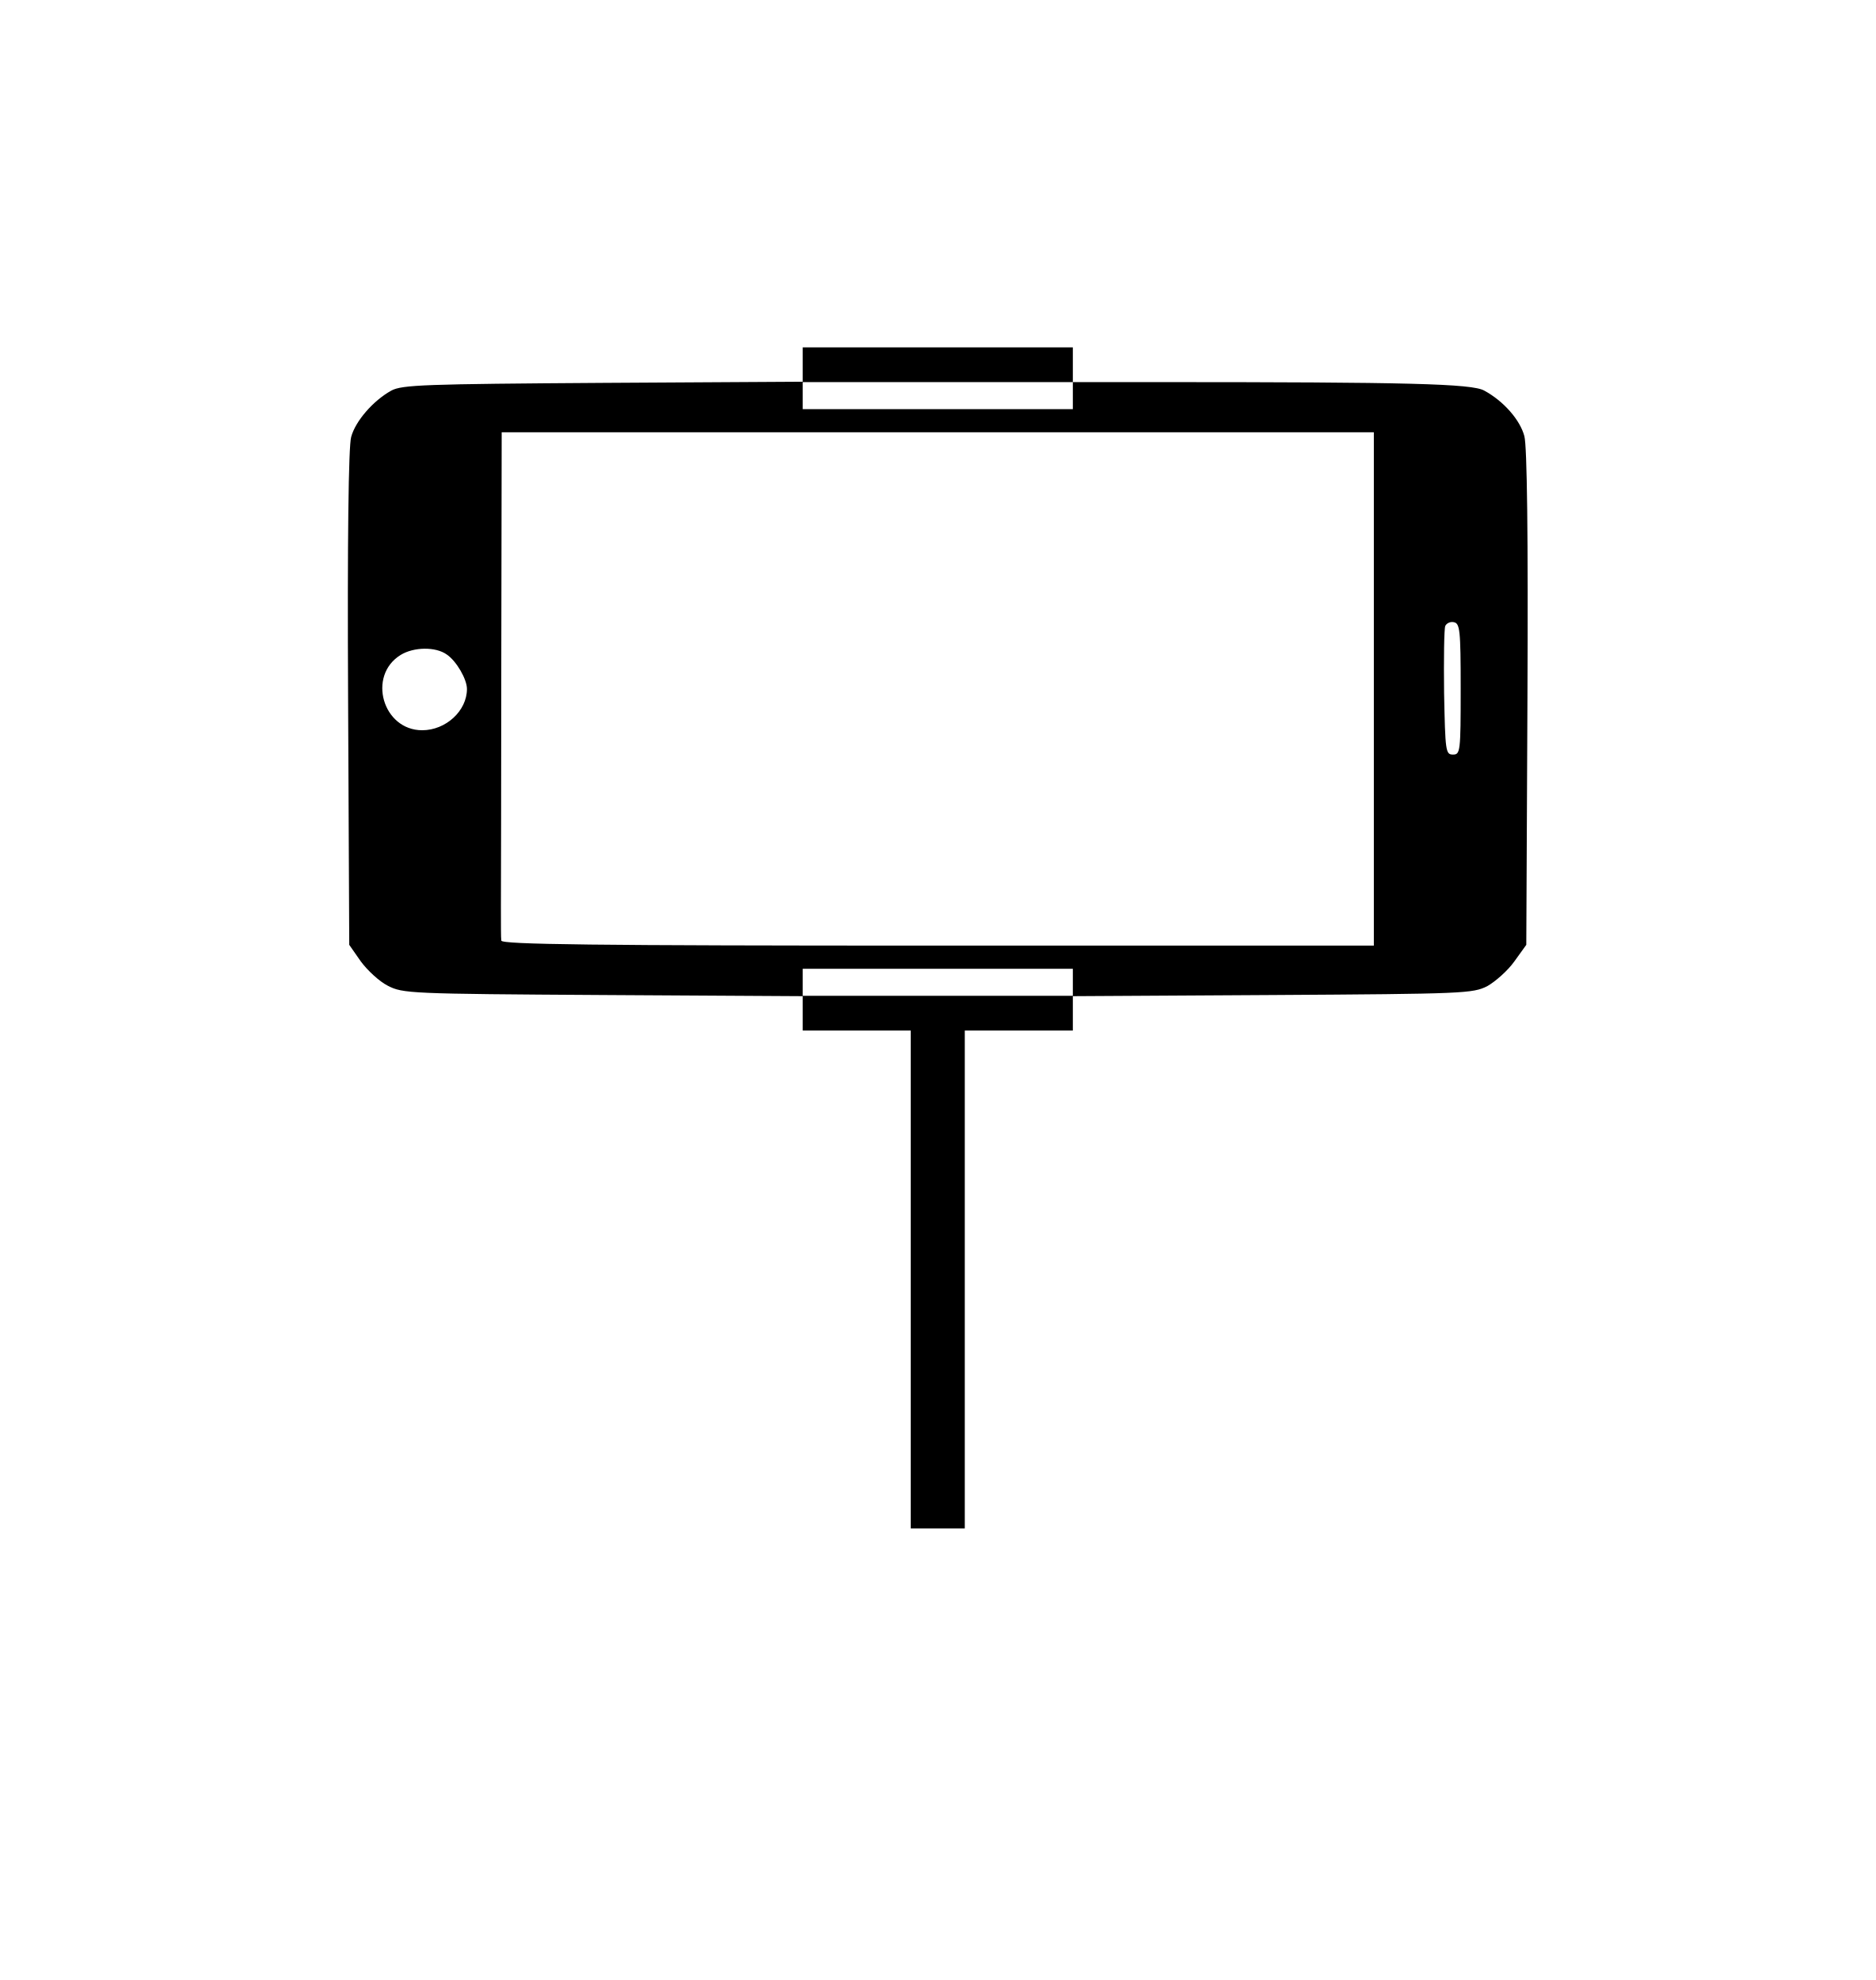
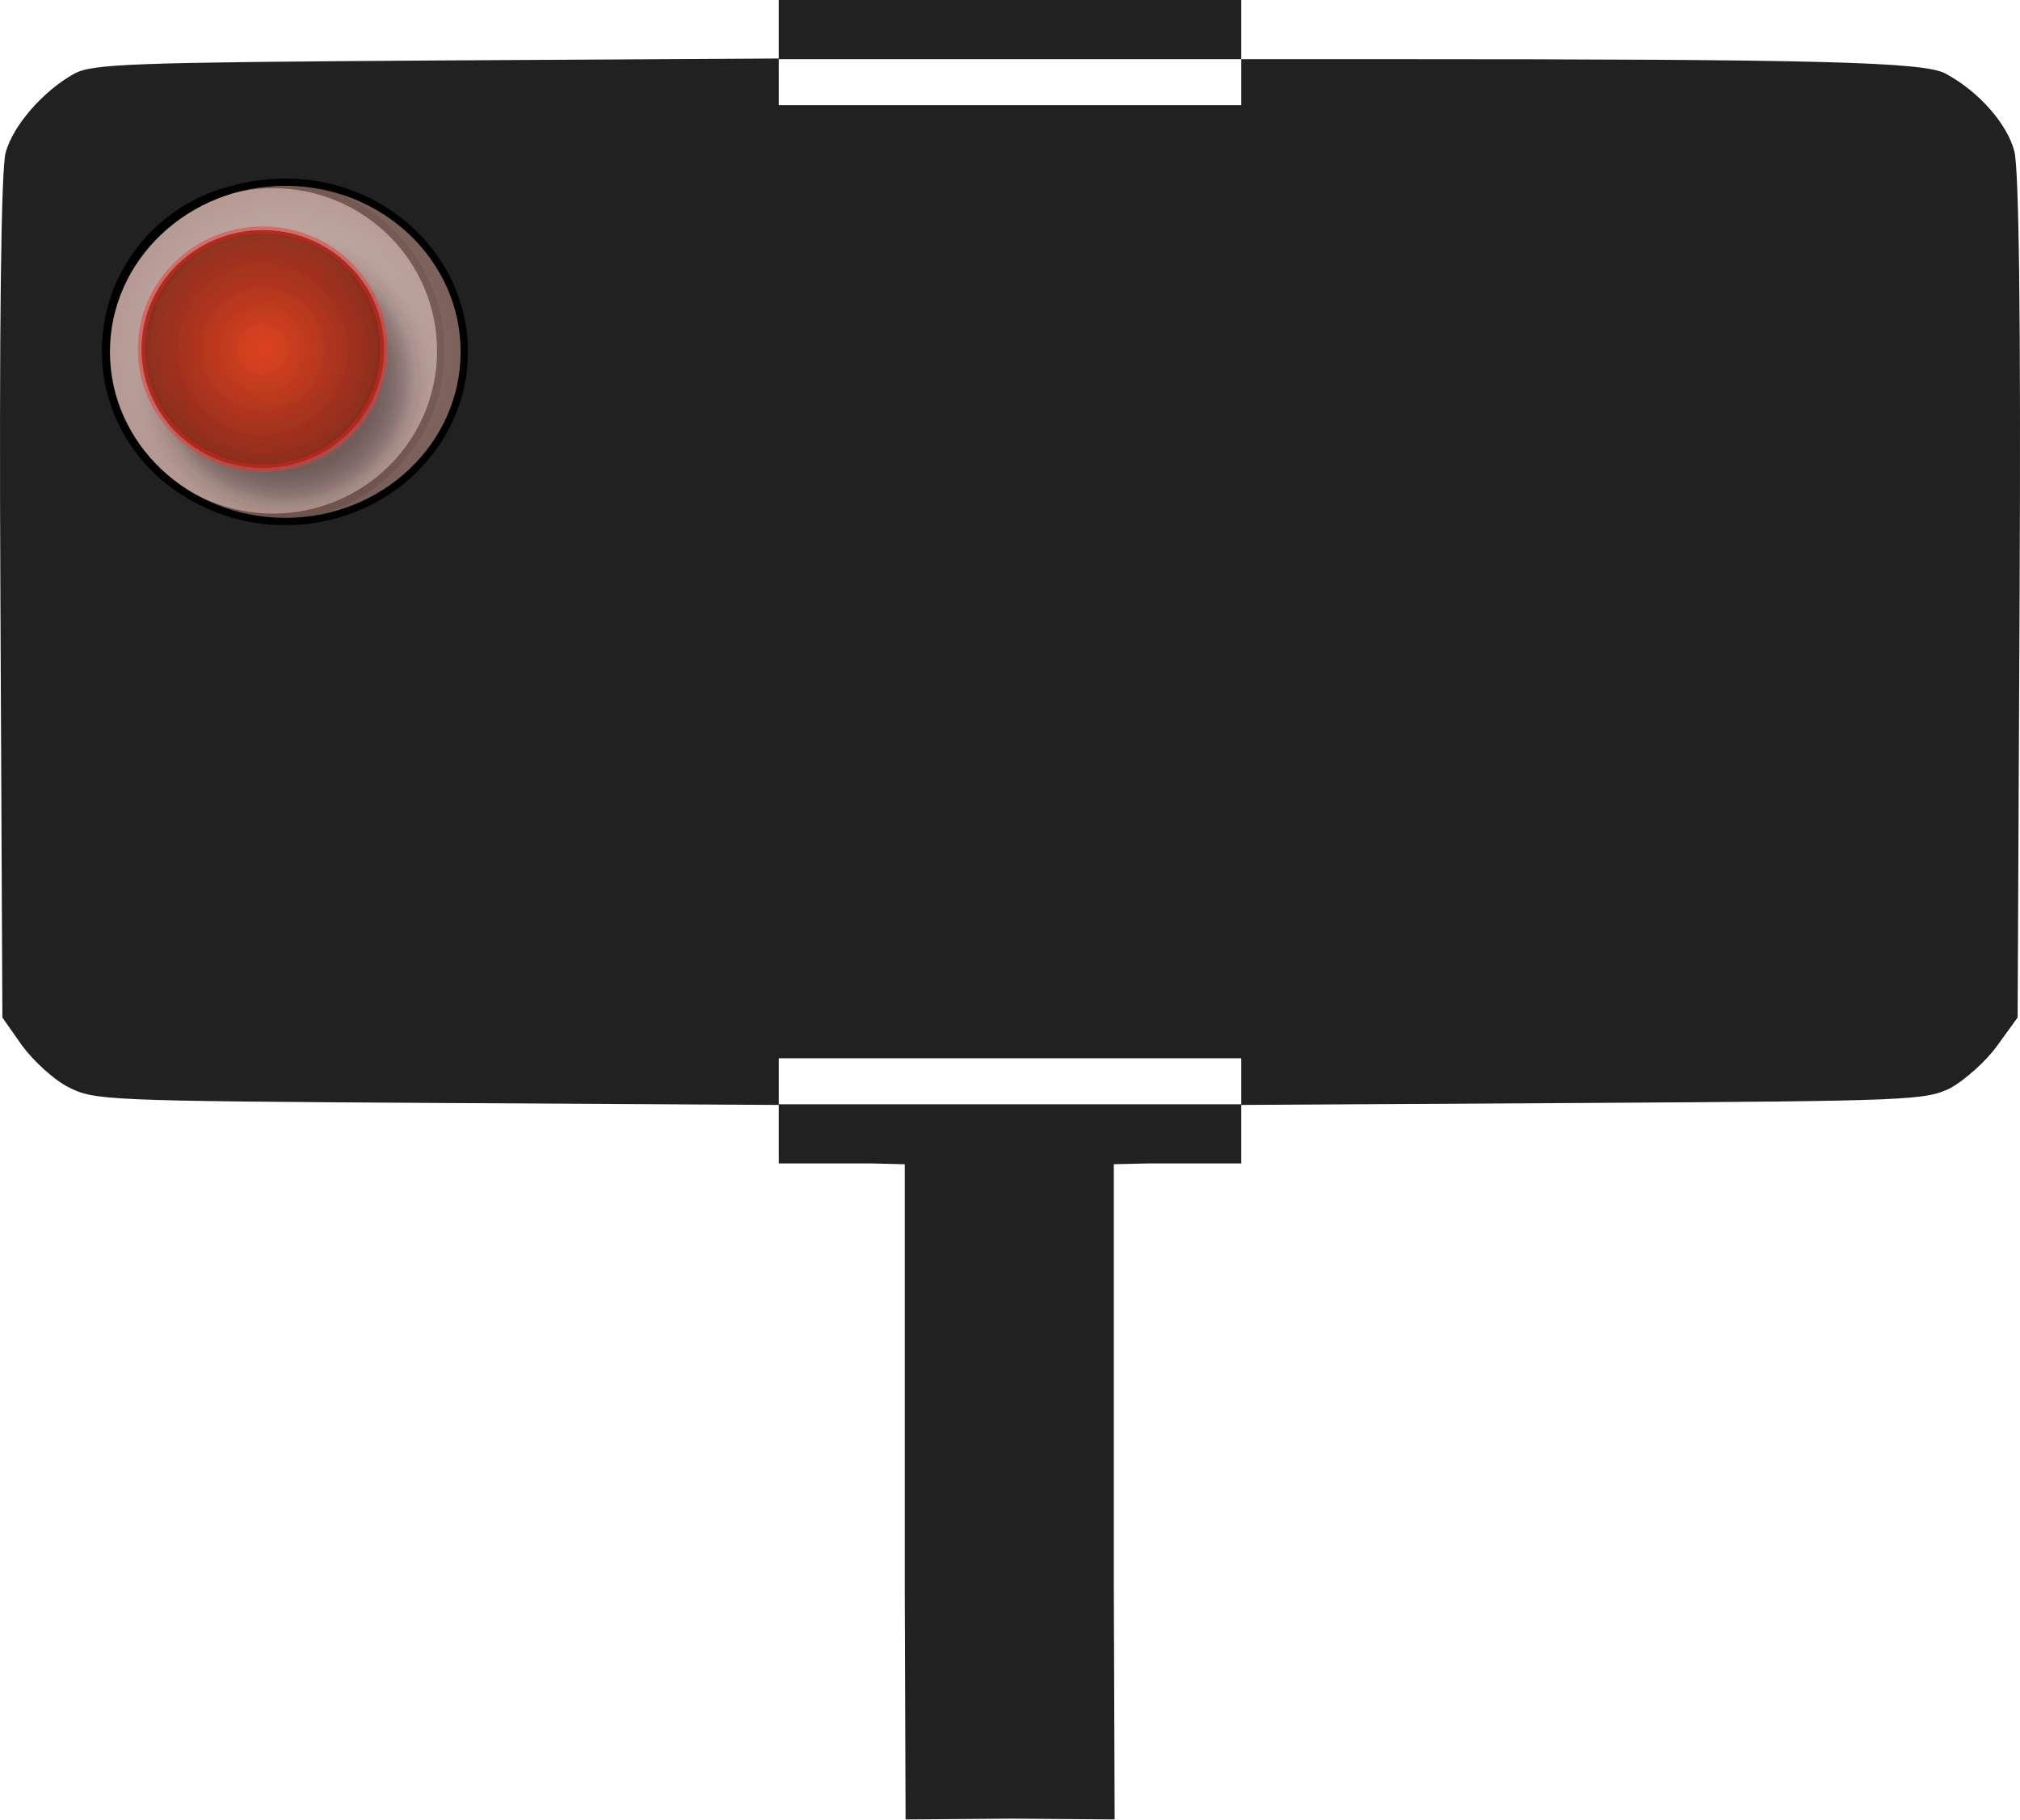
- <svg xmlns="http://www.w3.org/2000/svg" version="1.0" width="486pt" height="513pt" viewBox="0 0 486 513" preserveAspectRatio="xMidYMid meet">
-   <g transform="translate(0,513) scale(0.1,-0.1)" fill="#000000" stroke="none">
-     <path d="M2080 4185 l0 -44 -517 -3 c-463 -3 -521 -5 -549 -20 -47 -26 -93 -79 -104 -120 -7 -24 -10 -268 -8 -677 l3 -639 30 -43 c17 -23 48 -52 70 -63 39 -20 55 -21 558 -24 l517 -3 0 -44 0 -45 140 0 140 0 0 -645 0 -645 70 0 70 0 0 645 0 645 140 0 140 0 0 45 0 44 518 3 c497 3 518 4 556 23 21 12 53 40 70 64 l31 43 3 640 c2 422 -1 652 -8 678 -11 42 -54 91 -104 118 -32 18 -196 22 -843 22 l-223 0 0 45 0 45 -350 0 -350 0 0 -45z m700 -80 l0 -35 -350 0 -350 0 0 35 0 35 350 0 350 0 0 -35z m780 -760 l0 -665 -1130 0 c-897 0 -1130 3 -1131 13 -1 6 -1 46 -1 87 0 41 1 335 1 653 l1 577 1130 0 1130 0 0 -665z m225 0 c0 -163 -1 -170 -20 -170 -19 0 -20 8 -23 160 -1 87 0 165 3 173 3 7 13 12 22 10 16 -3 18 -19 18 -173z m-2627 89 c25 -17 52 -64 52 -89 0 -57 -55 -107 -116 -107 -102 0 -143 141 -56 195 34 21 91 22 120 1z m1622 -849 l0 -35 -350 0 -350 0 0 35 0 35 350 0 350 0 0 -35z" />
+ <svg xmlns="http://www.w3.org/2000/svg" xmlns:ns1="https://boxy-svg.com" viewBox="92.406 30.172 276.051 248.594">
+   <defs>
+     <radialGradient gradientUnits="userSpaceOnUse" cx="2430" cy="2845.971" r="1528.608" id="gradient-2">
+       <stop offset="0" style="stop-color: rgba(0, 0, 0, 1)" />
+       <stop offset="1" style="stop-color: rgba(0, 0, 0, 1)" />
+     </radialGradient>
+     <radialGradient gradientUnits="userSpaceOnUse" cx="60.453" cy="39.707" r="19.908" id="gradient-0" spreadMethod="reflect" gradientTransform="matrix(1.228784, 0, 0, 1.174647, 57.10989, 31.60163)">
+       <stop offset="0" style="stop-color: rgba(196, 174, 169, 0.87)" />
+       <stop offset="1" style="stop-color: rgba(155, 117, 109, 0.87)" />
+     </radialGradient>
+     <radialGradient gradientUnits="userSpaceOnUse" cx="59.677" cy="40.063" r="14.265" id="gradient-1" gradientTransform="matrix(1.161873, 0, 0, 1.170292, 58.98356, 30.97665)">
+       <stop offset="0" style="stop-color: rgba(228, 52, 13, 0.94)" />
+       <stop offset="1" style="stop-color: rgba(132, 30, 8, 0.94)" />
+     </radialGradient>
+     <filter id="drop-shadow-filter-0" x="-500%" y="-500%" width="1000%" height="1000%" ns1:preset="drop-shadow 1 3 4 2 0.39 rgba(49,32,32,0.81)">
+       <feGaussianBlur in="SourceAlpha" stdDeviation="2" />
+       <feOffset dx="3" dy="4" />
+       <feComponentTransfer result="offsetblur">
+         <feFuncA id="spread-ctrl" type="linear" slope="0.78" />
+       </feComponentTransfer>
+       <feFlood flood-color="rgba(49,32,32,0.81)" />
+       <feComposite in2="offsetblur" operator="in" />
+       <feMerge>
+         <feMergeNode />
+         <feMergeNode in="SourceGraphic" />
+       </feMerge>
+     </filter>
+   </defs>
+   <g transform="matrix(0.090295, 0, 0, -0.089808, 11.01498, 410.06)" fill="#000000" stroke="none" style="">
+     <path d="M 2080 4185 L 2080 4141 L 1563 4138 C 1100 4135 1042 4133 1014 4118 C 967 4092 921 4039 910 3998 C 903 3974 900 3730 902 3321 L 905 2682 L 935 2639 C 952 2616 983 2587 1005 2576 C 1044 2556 1060 2555 1563 2552 L 2080 2549 L 2080 2505 L 2080 2460 L 2220 2460 L 2270.694 2458.759 L 2270.694 1813.759 L 2271.953 1461.941 L 2431.259 1463.182 L 2588.376 1462.004 L 2587.117 1813.822 L 2587.117 2458.822 L 2640 2460 L 2780 2460 L 2780 2505 L 2780 2549 L 3298 2552 C 3795 2555 3816 2556 3854 2575 C 3875 2587 3907 2615 3924 2639 L 3955 2682 L 3958 3322 C 3960 3744 3957 3974 3950 4000 C 3939 4042 3896 4091 3846 4118 C 3814 4136 3650 4140 3003 4140 L 2780 4140 L 2780 4185 L 2780 4230 L 2430 4230 L 2080 4230 L 2080 4185 Z M 2780 4105 L 2780 4070 L 2430 4070 L 2080 4070 L 2080 4105 L 2080 4140 L 2430 4140 L 2780 4140 L 2780 4105 Z M 2780 2585 L 2780 2550 L 2430 2550 L 2080 2550 L 2080 2585 L 2080 2620 L 2430 2620 L 2780 2620 L 2780 2585 Z" style="fill: url(#gradient-2); fill-opacity: 0.87;" />
  </g>
+   <ellipse style="stroke: rgb(0, 0, 0); fill: rgb(255, 255, 255);" cx="129.729" cy="78.111" rx="22.904" ry="22.729" />
+   <ellipse style="stroke: rgb(0, 0, 0); fill: url(#gradient-0); paint-order: fill; fill-opacity: 0.85;" cx="131.393" cy="78.242" rx="24.463" ry="23.185" />
+   <ellipse style="opacity: 0.92; filter: url(#drop-shadow-filter-0); stroke: rgba(231, 27, 27, 0.4); fill: url(#gradient-1);" cx="128.32" cy="77.861" rx="16.574" ry="16.25" />
</svg>
